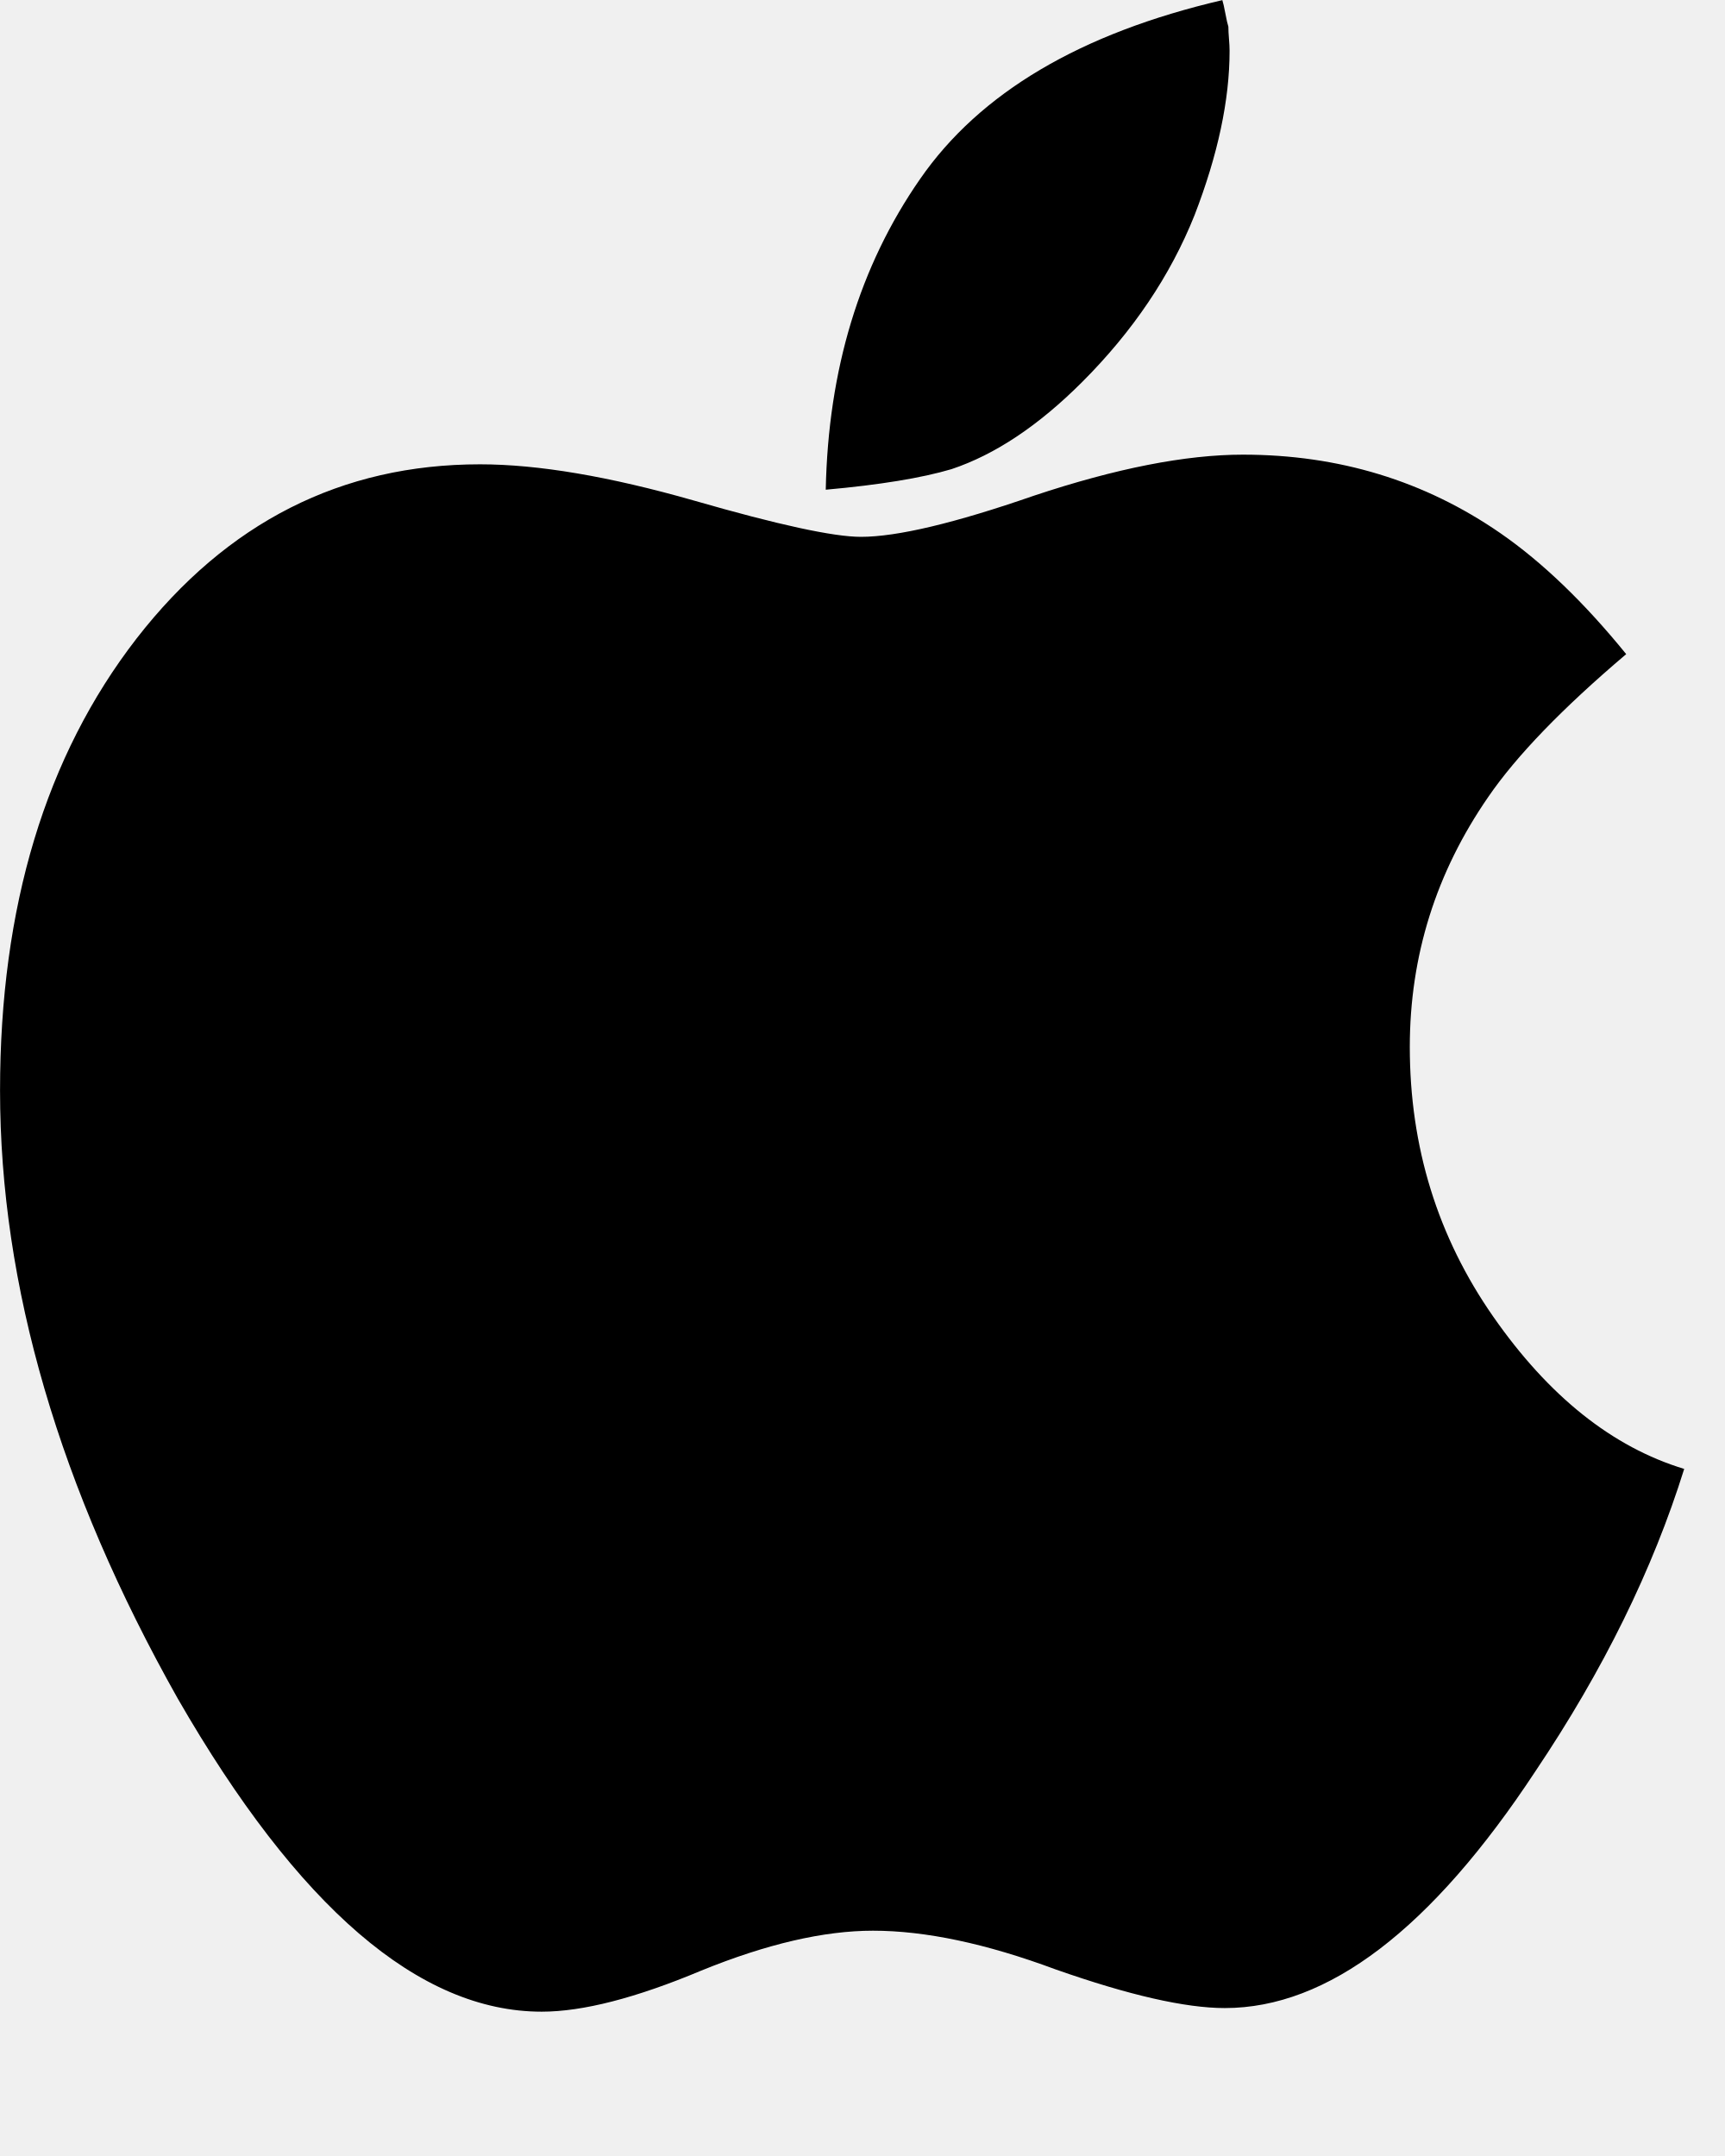
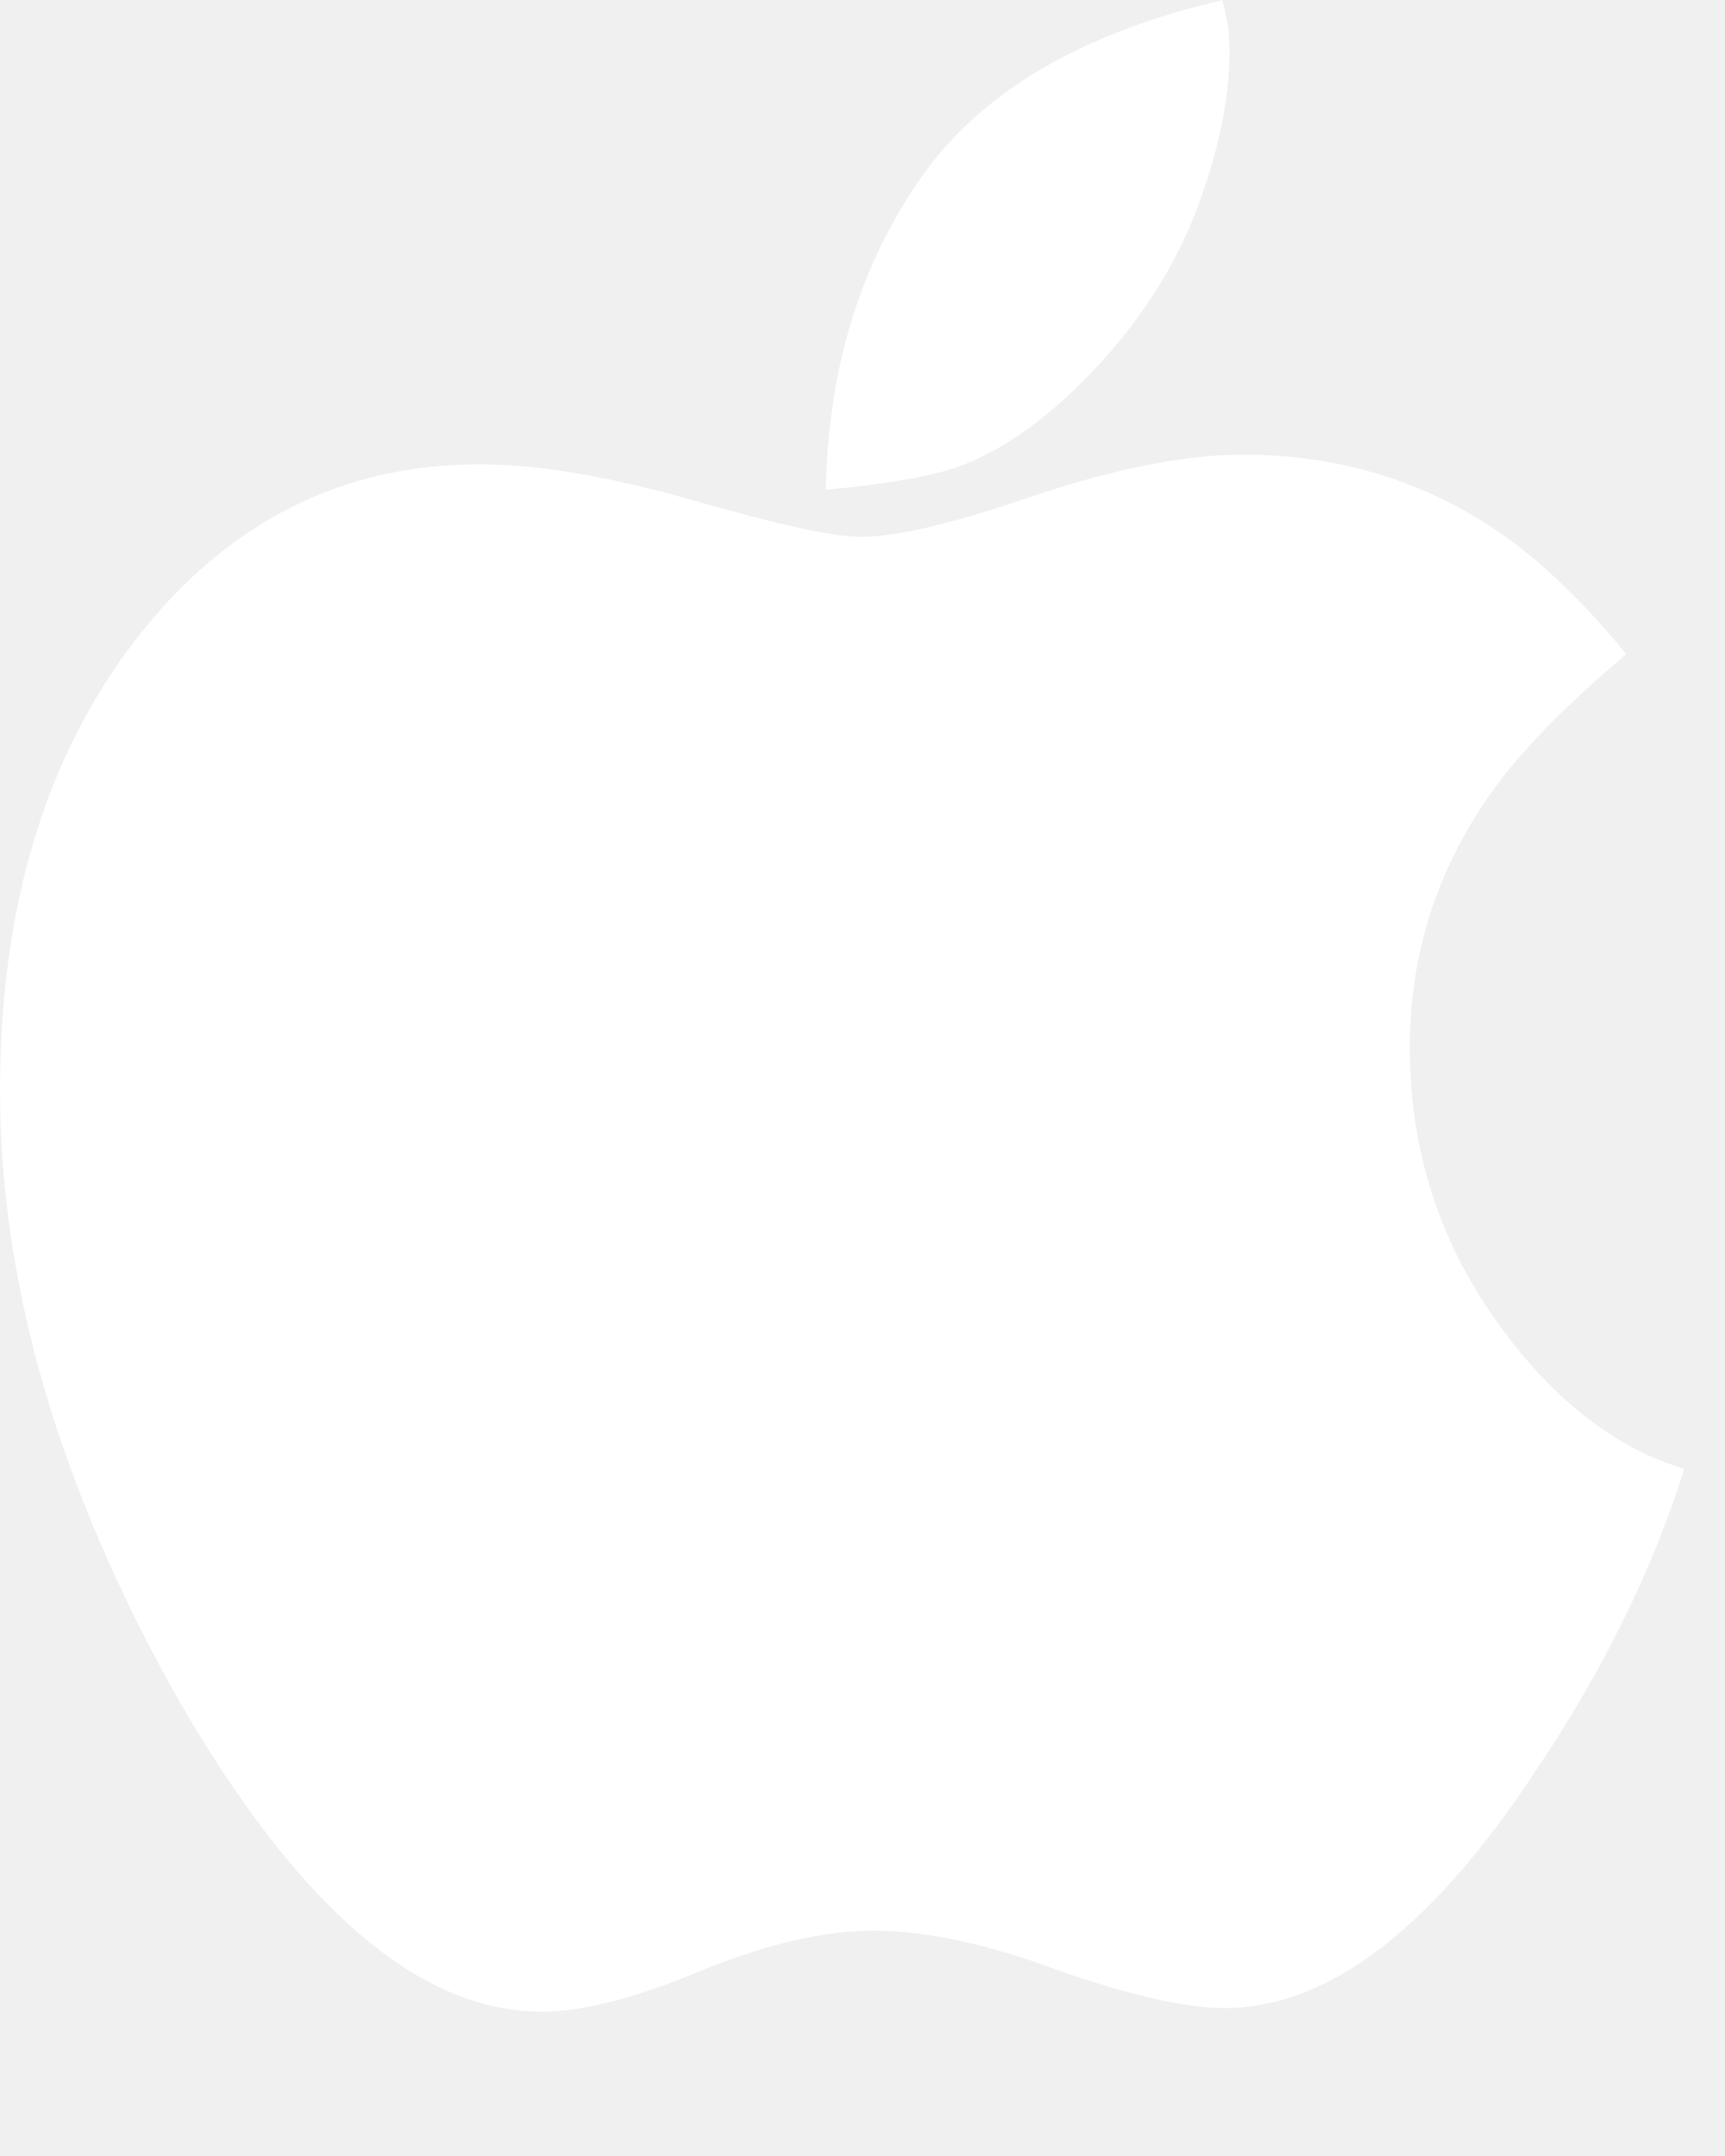
- <svg xmlns="http://www.w3.org/2000/svg" viewBox="0 0 40 50">
+ <svg xmlns="http://www.w3.org/2000/svg" viewBox="0 0 40 50" fill="white">
  <path d="M39.054 34.065q-1.093 3.504-3.448 7.009-3.617 5.495-7.205 5.495-1.374 0-3.925-.897-2.411-.897-4.233-.897-1.71 0-3.981.925-2.271.953-3.701.953-4.261 0-8.439-7.261Q.001 32.075.001 25.29q0-6.392 3.168-10.485 3.14-4.037 7.962-4.037 2.019 0 4.962.841 2.916.841 3.869.841 1.262 0 4.009-.953 2.86-.953 4.85-.953 3.336 0 5.972 1.822 1.458 1.009 2.916 2.804-2.215 1.878-3.196 3.308-1.822 2.635-1.822 5.803 0 3.476 1.934 6.252t4.43 3.533zM28.512 1.179q0 1.71-.813 3.813-.841 2.103-2.607 3.869-1.514 1.514-3.028 2.019-1.037.308-2.916.477.084-4.177 2.187-7.205 2.075-3 7.009-4.149.028.084.07.308t.07.308q0 .112.014.28t.014.28z" />
</svg>
